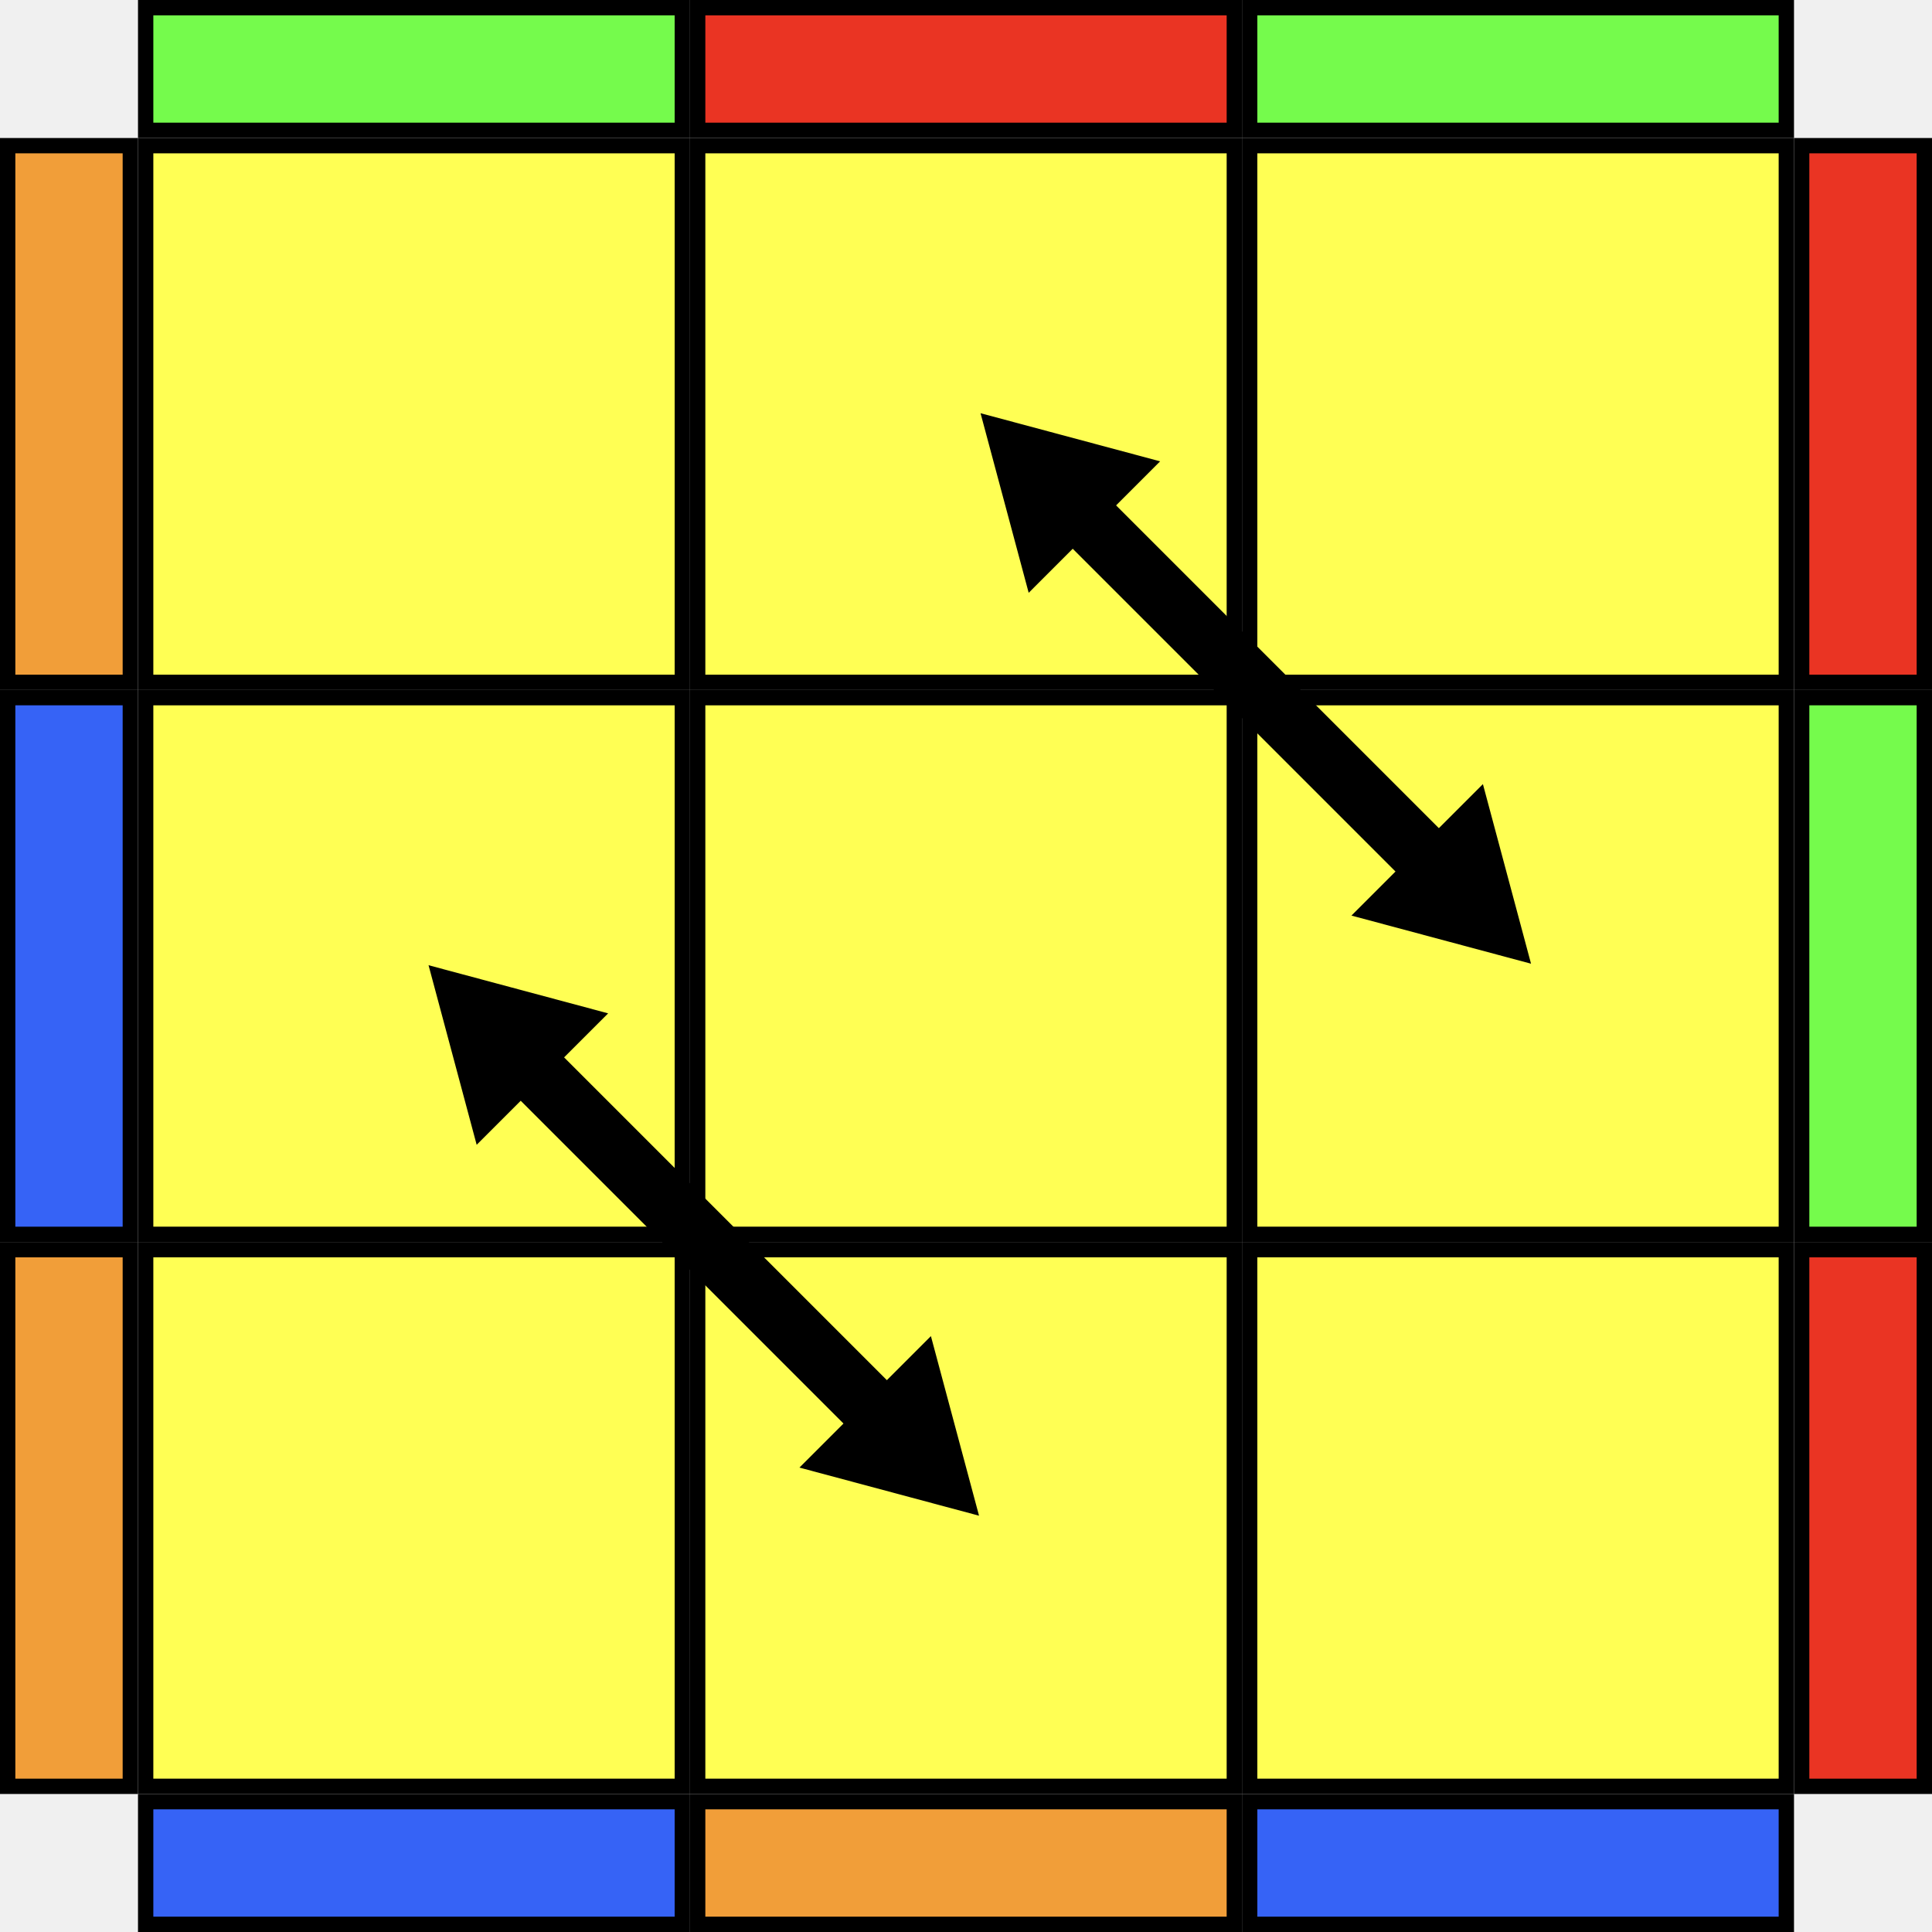
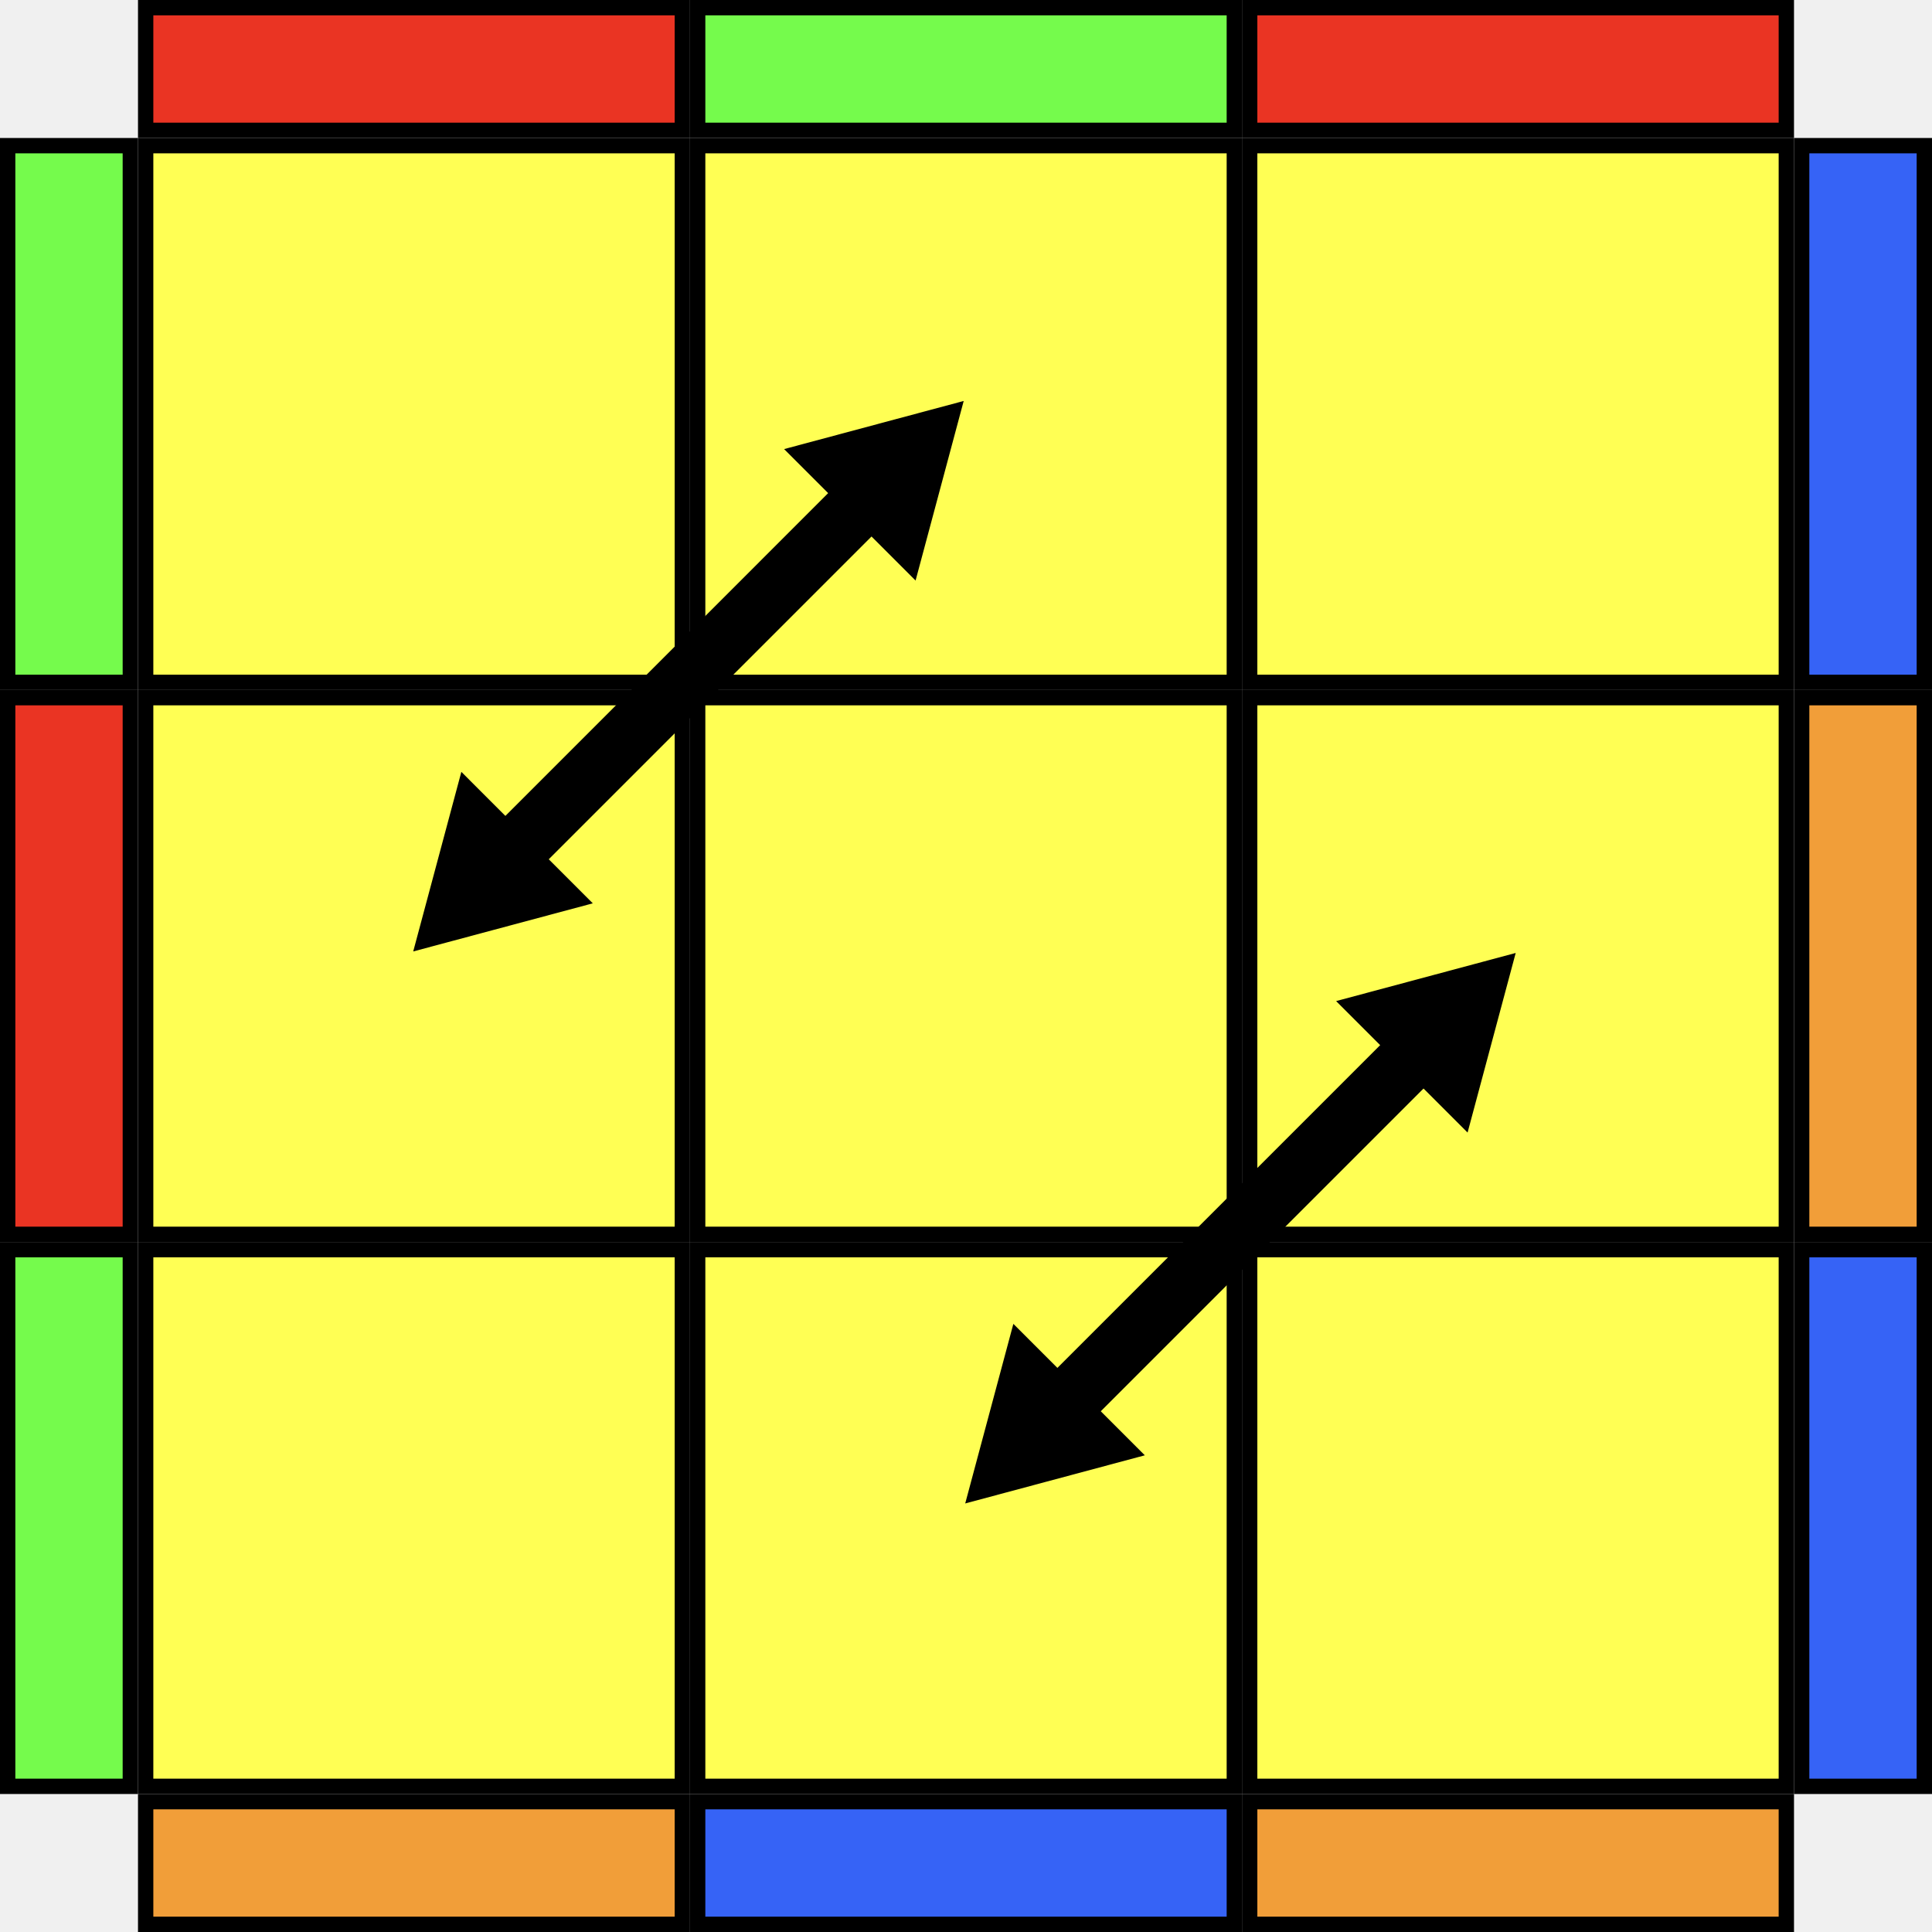
<svg xmlns="http://www.w3.org/2000/svg" width="126" height="126" viewBox="0 0 126 126" fill="none">
-   <g clip-path="url(#clip0_3151_8)">
-     <rect x="9.5" y="9.5" width="35" height="35" fill="#FFFF54" stroke="black" />
-     <rect x="45.5" y="9.5" width="35" height="35" fill="#FFFF54" stroke="black" />
-     <rect x="81.5" y="9.5" width="35" height="35" fill="#FFFF54" stroke="black" />
-     <rect x="81.5" y="45.5" width="35" height="35" fill="#FFFF54" stroke="black" />
-     <rect x="45.5" y="45.5" width="35" height="35" fill="#FFFF54" stroke="black" />
-     <rect x="9.5" y="45.5" width="35" height="35" fill="#FFFF54" stroke="black" />
-     <rect x="9.5" y="81.5" width="35" height="35" fill="#FFFF54" stroke="black" />
-     <rect x="45.5" y="81.5" width="35" height="35" fill="#FFFF54" stroke="black" />
-     <rect x="81.5" y="81.5" width="35" height="35" fill="#FFFF54" stroke="black" />
-     <rect x="9.5" y="0.5" width="35" height="8" fill="#75FB4C" stroke="black" />
-     <rect x="45.5" y="0.5" width="35" height="8" fill="#EA3423" stroke="black" />
-     <rect x="81.5" y="0.5" width="35" height="8" fill="#75FB4C" stroke="black" />
-     <rect x="81.5" y="117.5" width="35" height="8" fill="#3663F6" stroke="black" />
-     <rect x="45.5" y="117.5" width="35" height="8" fill="#F19E39" stroke="black" />
-     <rect x="9.5" y="117.5" width="35" height="8" fill="#3663F6" stroke="black" />
-     <rect x="0.5" y="116.5" width="35" height="8" transform="rotate(-90 0.5 116.5)" fill="#F19E39" stroke="black" />
-     <rect x="0.5" y="80.5" width="35" height="8" transform="rotate(-90 0.5 80.5)" fill="#3663F6" stroke="black" />
-     <rect x="0.5" y="44.5" width="35" height="8" transform="rotate(-90 0.5 44.5)" fill="#F19E39" stroke="black" />
-     <rect x="117.5" y="44.5" width="35" height="8" transform="rotate(-90 117.5 44.5)" fill="#EA3423" stroke="black" />
-     <rect x="117.5" y="80.5" width="35" height="8" transform="rotate(-90 117.5 80.5)" fill="#75FB4C" stroke="black" />
-     <rect x="117.5" y="116.5" width="35" height="8" transform="rotate(-90 117.5 116.5)" fill="#EA3423" stroke="black" />
-     <line x1="58.314" y1="93.314" x2="34.314" y2="69.314" stroke="black" stroke-width="4" />
-     <path d="M38.695 66.347L31.346 73.695L28.656 63.656L38.695 66.347Z" fill="black" stroke="black" />
-     <path d="M53.104 95.453L60.453 88.104L63.143 98.143L53.104 95.453Z" fill="black" stroke="black" />
-     <line x1="93.314" y1="56.314" x2="70.314" y2="33.314" stroke="black" stroke-width="4" />
-     <path d="M74.695 30.346L67.347 37.695L64.656 27.656L74.695 30.346Z" fill="black" stroke="black" />
-     <path d="M89.104 59.453L96.453 52.104L99.143 62.143L89.104 59.453Z" fill="black" stroke="black" />
+   <g clip-path="url(#clip0_3231_3219)">
+     <mask id="mask0_3231_3219" style="mask-type:luminance" maskUnits="userSpaceOnUse" x="0" y="0" width="126" height="126">
+       <path d="M0 5.50763e-06L5.50764e-06 126L126 126L126 0L0 5.50763e-06Z" fill="white" />
+     </mask>
+     <g mask="url(#mask0_3231_3219)">
+       <path d="M9.5 81.5L9.5 116.5L44.5 116.5L44.5 81.5L9.5 81.5Z" fill="#FFFF54" stroke="black" />
+       <path d="M9.5 45.5L9.5 80.5L44.5 80.5L44.5 45.5L9.5 45.5Z" fill="#FFFF54" stroke="black" />
+       <path d="M9.5 9.5L9.5 44.5L44.5 44.5L44.5 9.5L9.5 9.5Z" fill="#FFFF54" stroke="black" />
+       <path d="M45.5 9.5L45.5 44.5L80.5 44.5L80.5 9.5L45.5 9.5Z" fill="#FFFF54" stroke="black" />
+       <path d="M45.5 45.5L45.5 80.5L80.5 80.5L80.5 45.5L45.5 45.5Z" fill="#FFFF54" stroke="black" />
+       <path d="M45.5 81.5L45.5 116.5L80.5 116.5L80.5 81.5L45.5 81.5Z" fill="#FFFF54" stroke="black" />
+       <path d="M81.5 81.5L81.5 116.5L116.5 116.5L116.5 81.5L81.5 81.5Z" fill="#FFFF54" stroke="black" />
+       <path d="M81.5 45.5L81.5 80.5L116.5 80.5L116.5 45.5L81.5 45.5Z" fill="#FFFF54" stroke="black" />
+       <path d="M81.5 9.5L81.5 44.5L116.5 44.5L116.5 9.5L81.5 9.5Z" fill="#FFFF54" stroke="black" />
+       <path d="M0.5 81.5L0.5 116.5L8.5 116.5L8.5 81.5L0.5 81.5Z" fill="#75FB4C" stroke="black" />
+       <path d="M0.5 45.5L0.5 80.5L8.5 80.5L8.5 45.5L0.5 45.5Z" fill="#EA3423" stroke="black" />
+       <path d="M0.5 9.5L0.5 44.5L8.5 44.5L8.5 9.5L0.5 9.5Z" fill="#75FB4C" stroke="black" />
+       <path d="M117.5 9.5L117.5 44.5L125.5 44.5L125.5 9.5L117.5 9.5Z" fill="#3663F6" stroke="black" />
+       <path d="M117.5 45.5L117.5 80.5L125.5 80.5L125.5 45.5L117.5 45.5Z" fill="#F19E39" stroke="black" />
+       <path d="M117.5 81.5L117.5 116.5L125.5 116.5L125.5 81.5L117.5 81.5Z" fill="#3663F6" stroke="black" />
+       <path d="M81.5 125.5L116.5 125.5L116.5 117.5L81.5 117.5L81.5 125.5Z" fill="#F19E39" stroke="black" />
+       <path d="M45.5 125.5L80.5 125.5L80.5 117.5L45.5 117.5L45.5 125.5Z" fill="#3663F6" stroke="black" />
+       <path d="M9.5 125.5L44.5 125.5L44.5 117.5L9.5 117.5L9.5 125.5Z" fill="#F19E39" stroke="black" />
+       <path d="M9.5 8.5L44.5 8.5L44.5 0.5L9.5 0.5L9.5 8.5Z" fill="#EA3423" stroke="black" />
+       <path d="M45.5 8.5L80.5 8.5L80.5 0.5L45.5 0.5L45.5 8.5Z" fill="#75FB4C" stroke="black" />
+       <path d="M81.5 8.5L116.5 8.5L116.5 0.5L81.5 0.5L81.5 8.5Z" fill="#EA3423" stroke="black" />
+       <path d="M93.314 67.686L69.314 91.686" stroke="black" stroke-width="4" />
+       <path d="M66.347 87.305L73.695 94.653L63.656 97.344L66.347 87.305Z" fill="black" stroke="black" />
+       <path d="M95.453 72.896L88.104 65.547L98.143 62.857L95.453 72.896Z" fill="black" stroke="black" />
+       <path d="M56.313 32.686L33.313 55.686" stroke="black" stroke-width="4" />
+       <path d="M30.347 51.305L37.695 58.654L27.656 61.344L30.347 51.305Z" fill="black" stroke="black" />
+       <path d="M59.453 36.896L52.104 29.547L62.143 26.857L59.453 36.896Z" fill="black" stroke="black" />
+     </g>
  </g>
  <defs>
-     <clipPath id="clip0_3151_8">
-       <rect width="126" height="126" fill="white" />
+     <clipPath id="clip0_3231_3219">
+       <rect width="126" height="126" fill="white" transform="translate(5.50764e-06 126) rotate(-90)" />
    </clipPath>
  </defs>
</svg>
